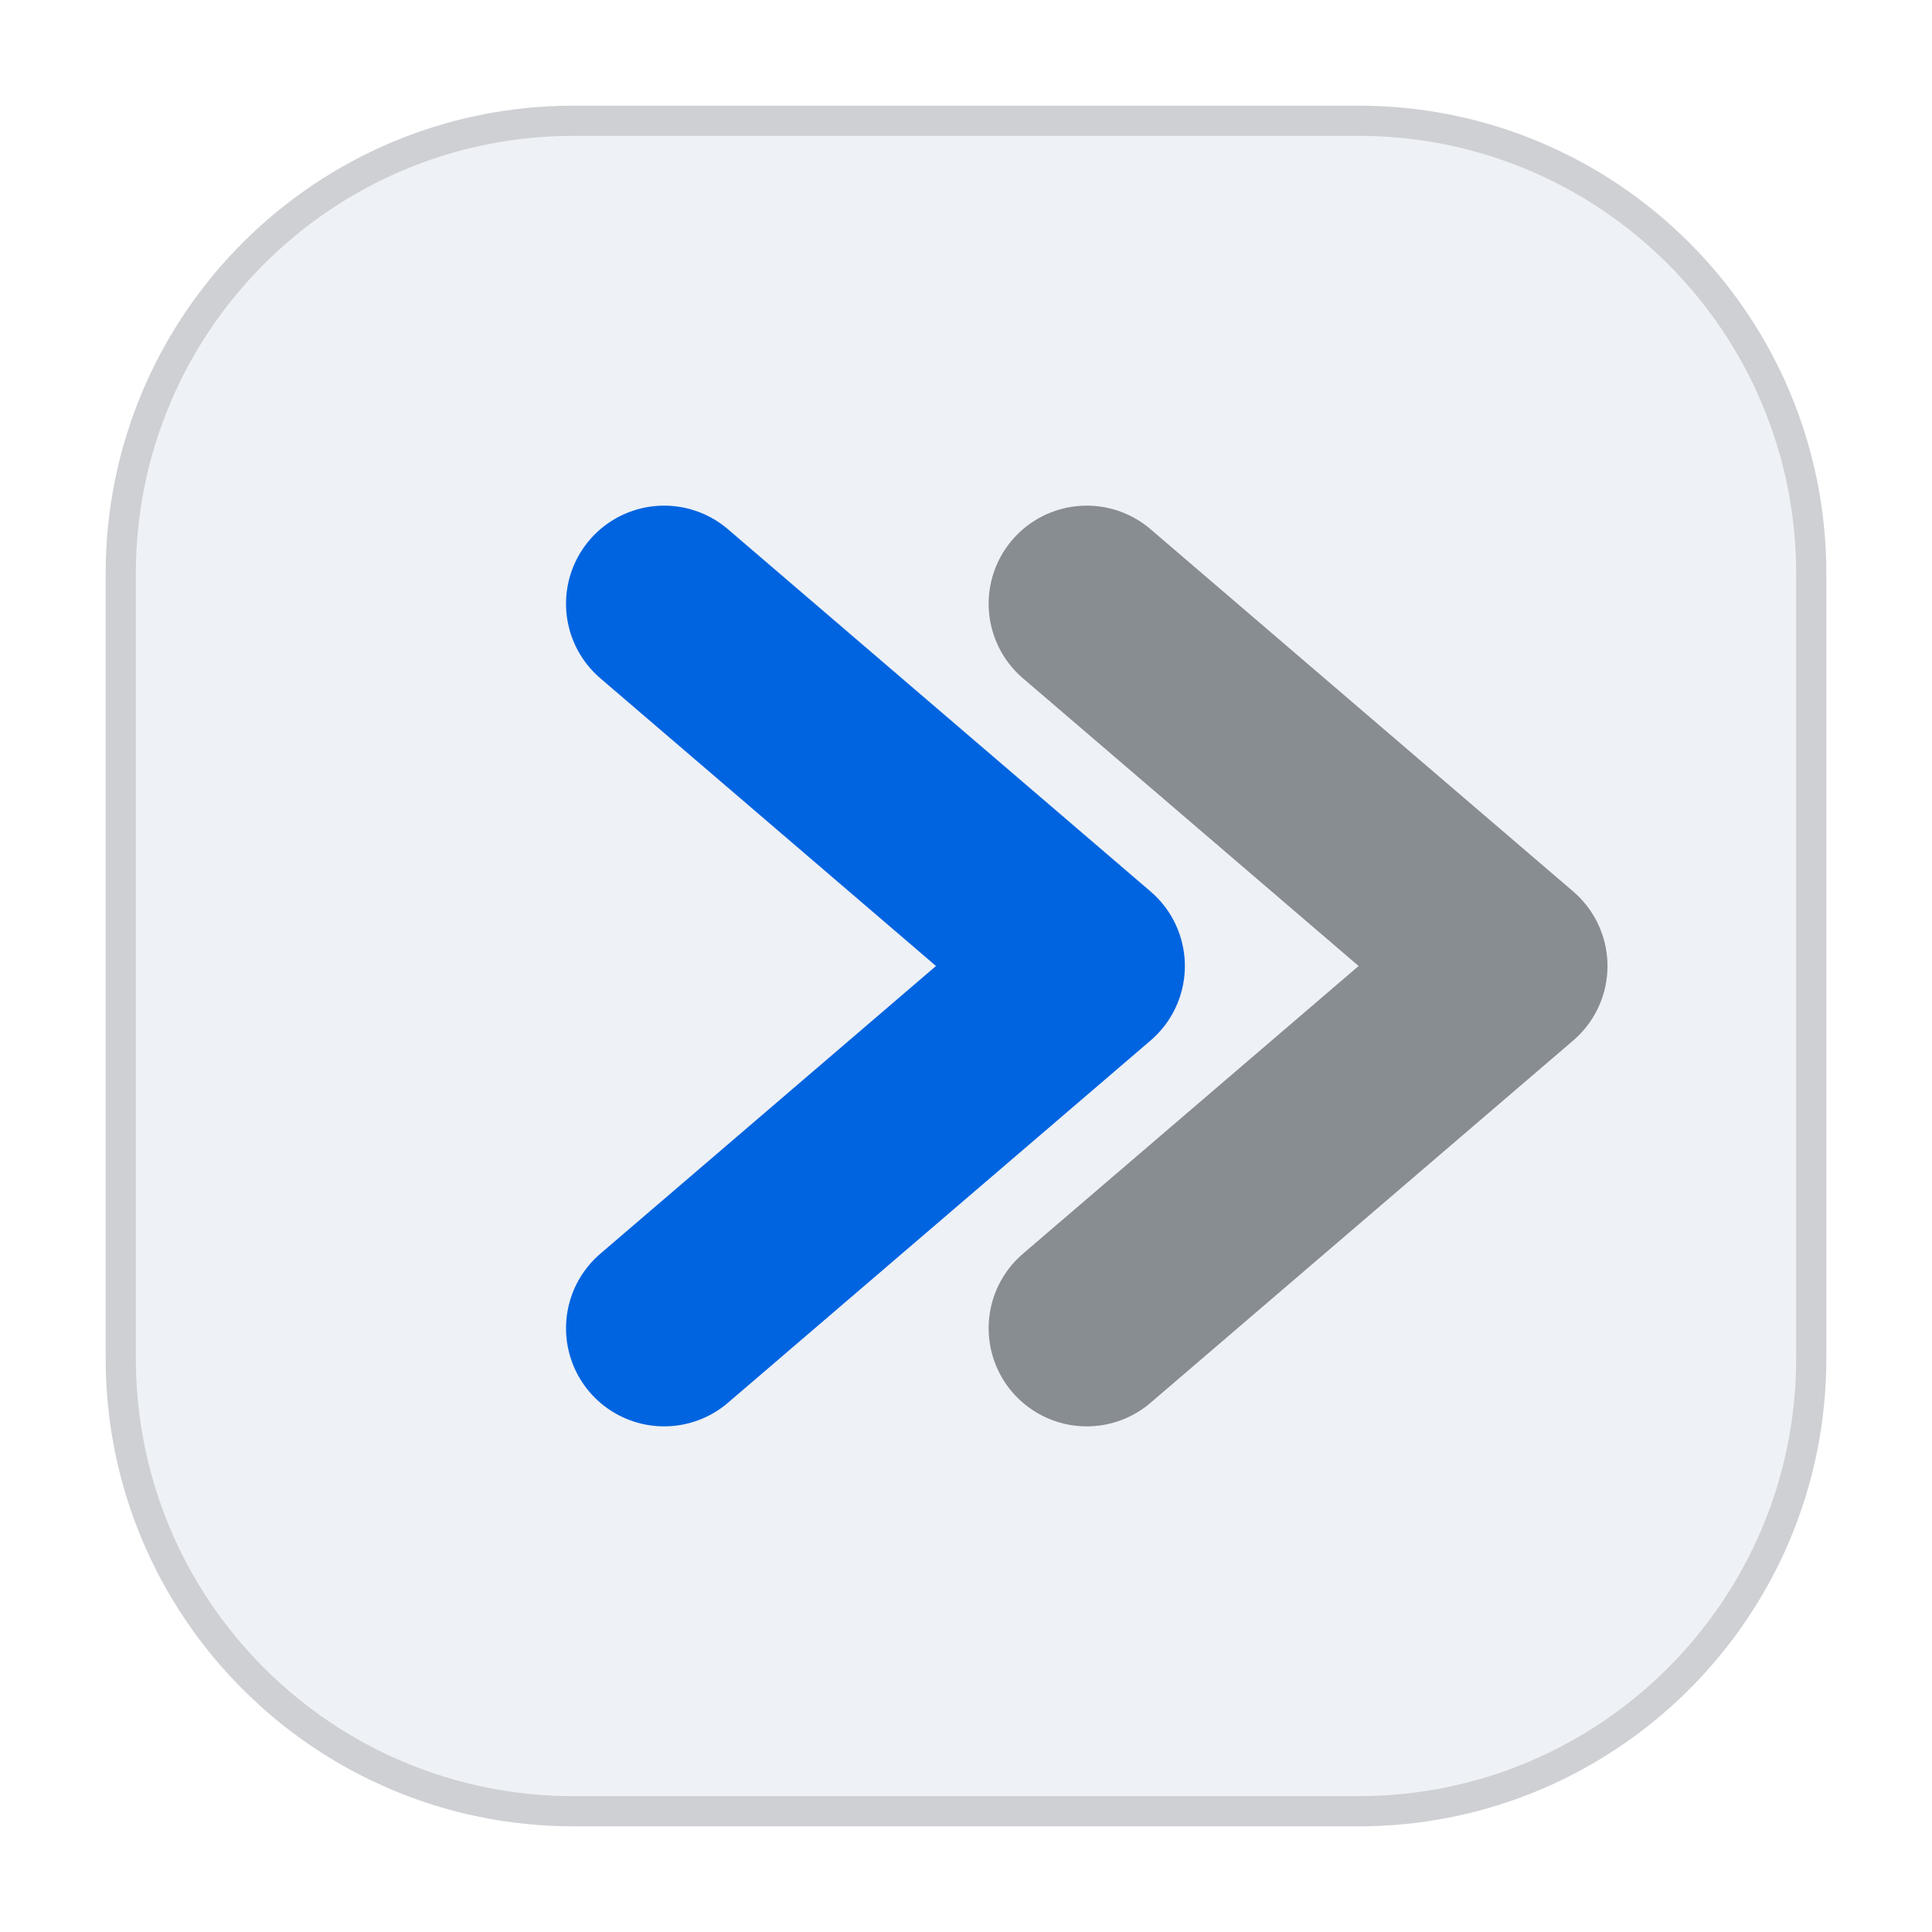
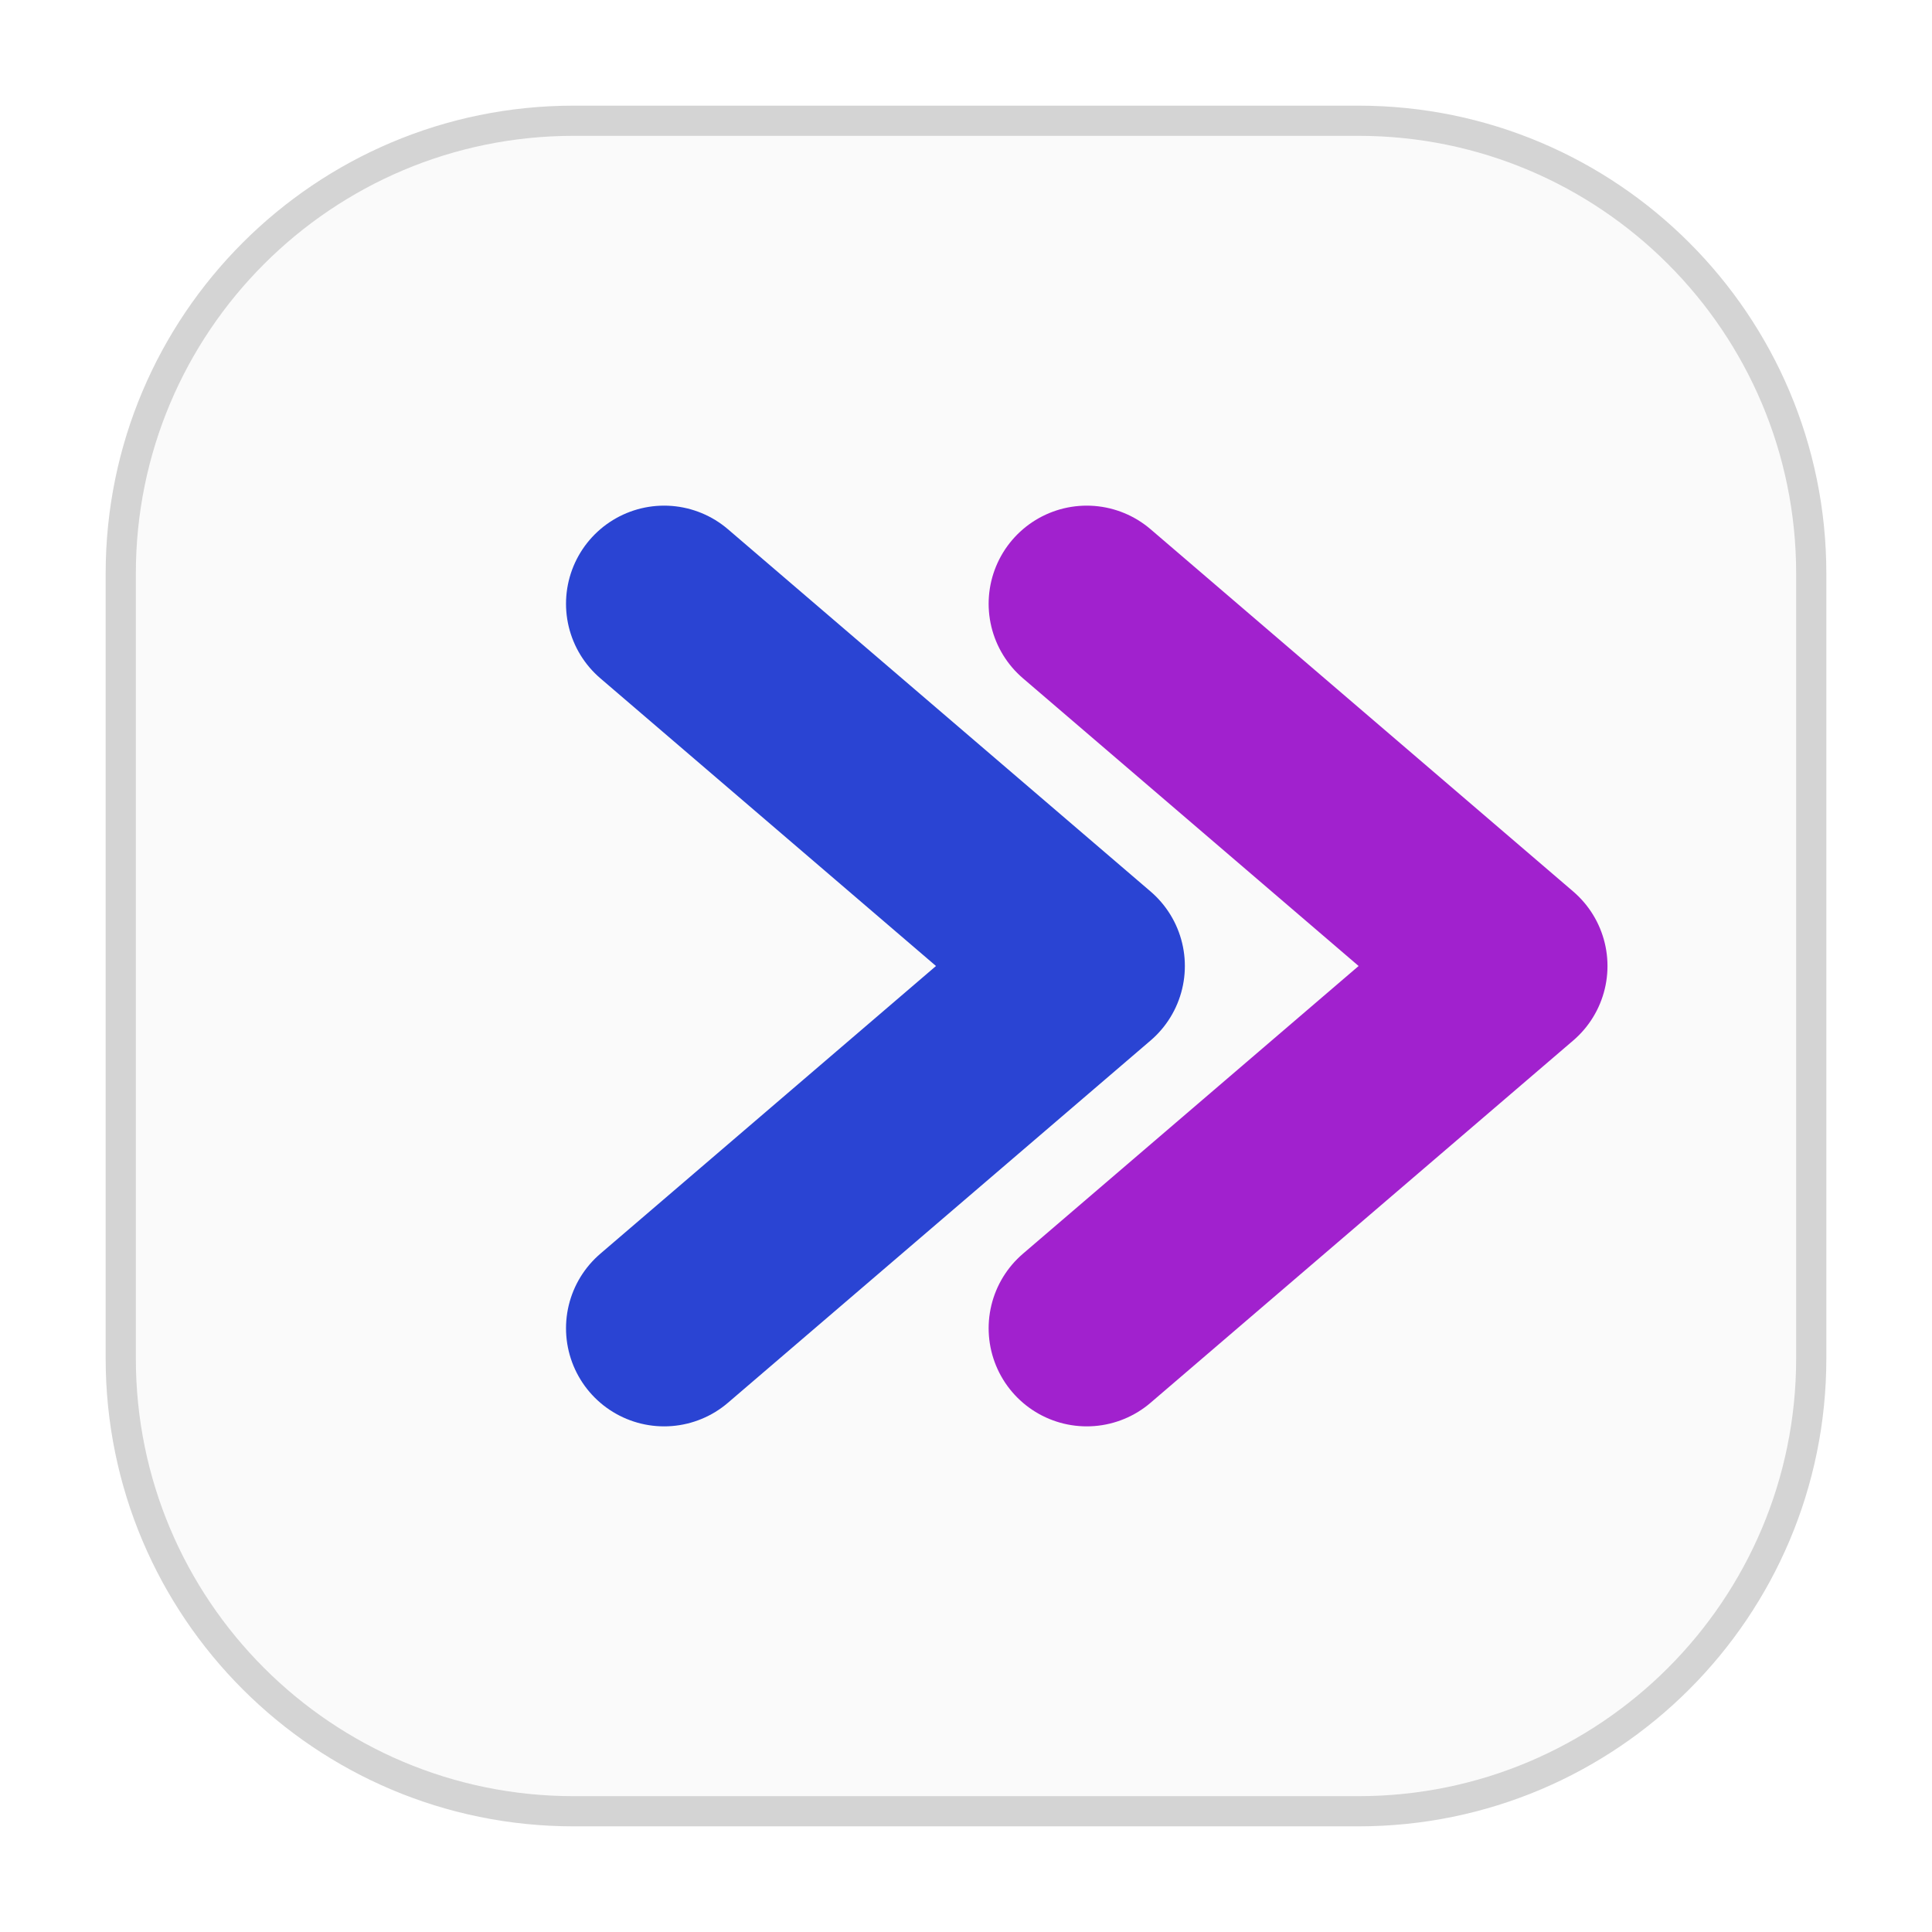
<svg xmlns="http://www.w3.org/2000/svg" viewBox="0 0 64 64" role="img" aria-label="Relay" shape-rendering="geometricPrecision">
-   <rect x="4" y="4" width="56" height="56" rx="15" fill="#eef1f5" />
-   <rect x="4" y="4" width="56" height="56" rx="15" fill="none" stroke="#ced0d4" stroke-width="1" />
+   <rect x="4" y="4" width="56" height="56" rx="15" fill="#fafafa" />
+   <rect x="4" y="4" width="56" height="56" rx="15" fill="none" stroke="#d4d4d4" stroke-width="1" />
  <g fill="none" stroke-width="6.5" stroke-linecap="round" stroke-linejoin="round">
-     <path d="M22 20 L36 32 L22 44" stroke="#0064e0" />
-     <path d="M36 20 L50 32 L36 44" stroke="#0a1317" opacity="0.45" />
+     <path d="M22 20 L36 32 L22 44" stroke="#2a44d3" />
+     <path d="M36 20 L50 32 L36 44" stroke="#a121ce" />
  </g>
</svg>
